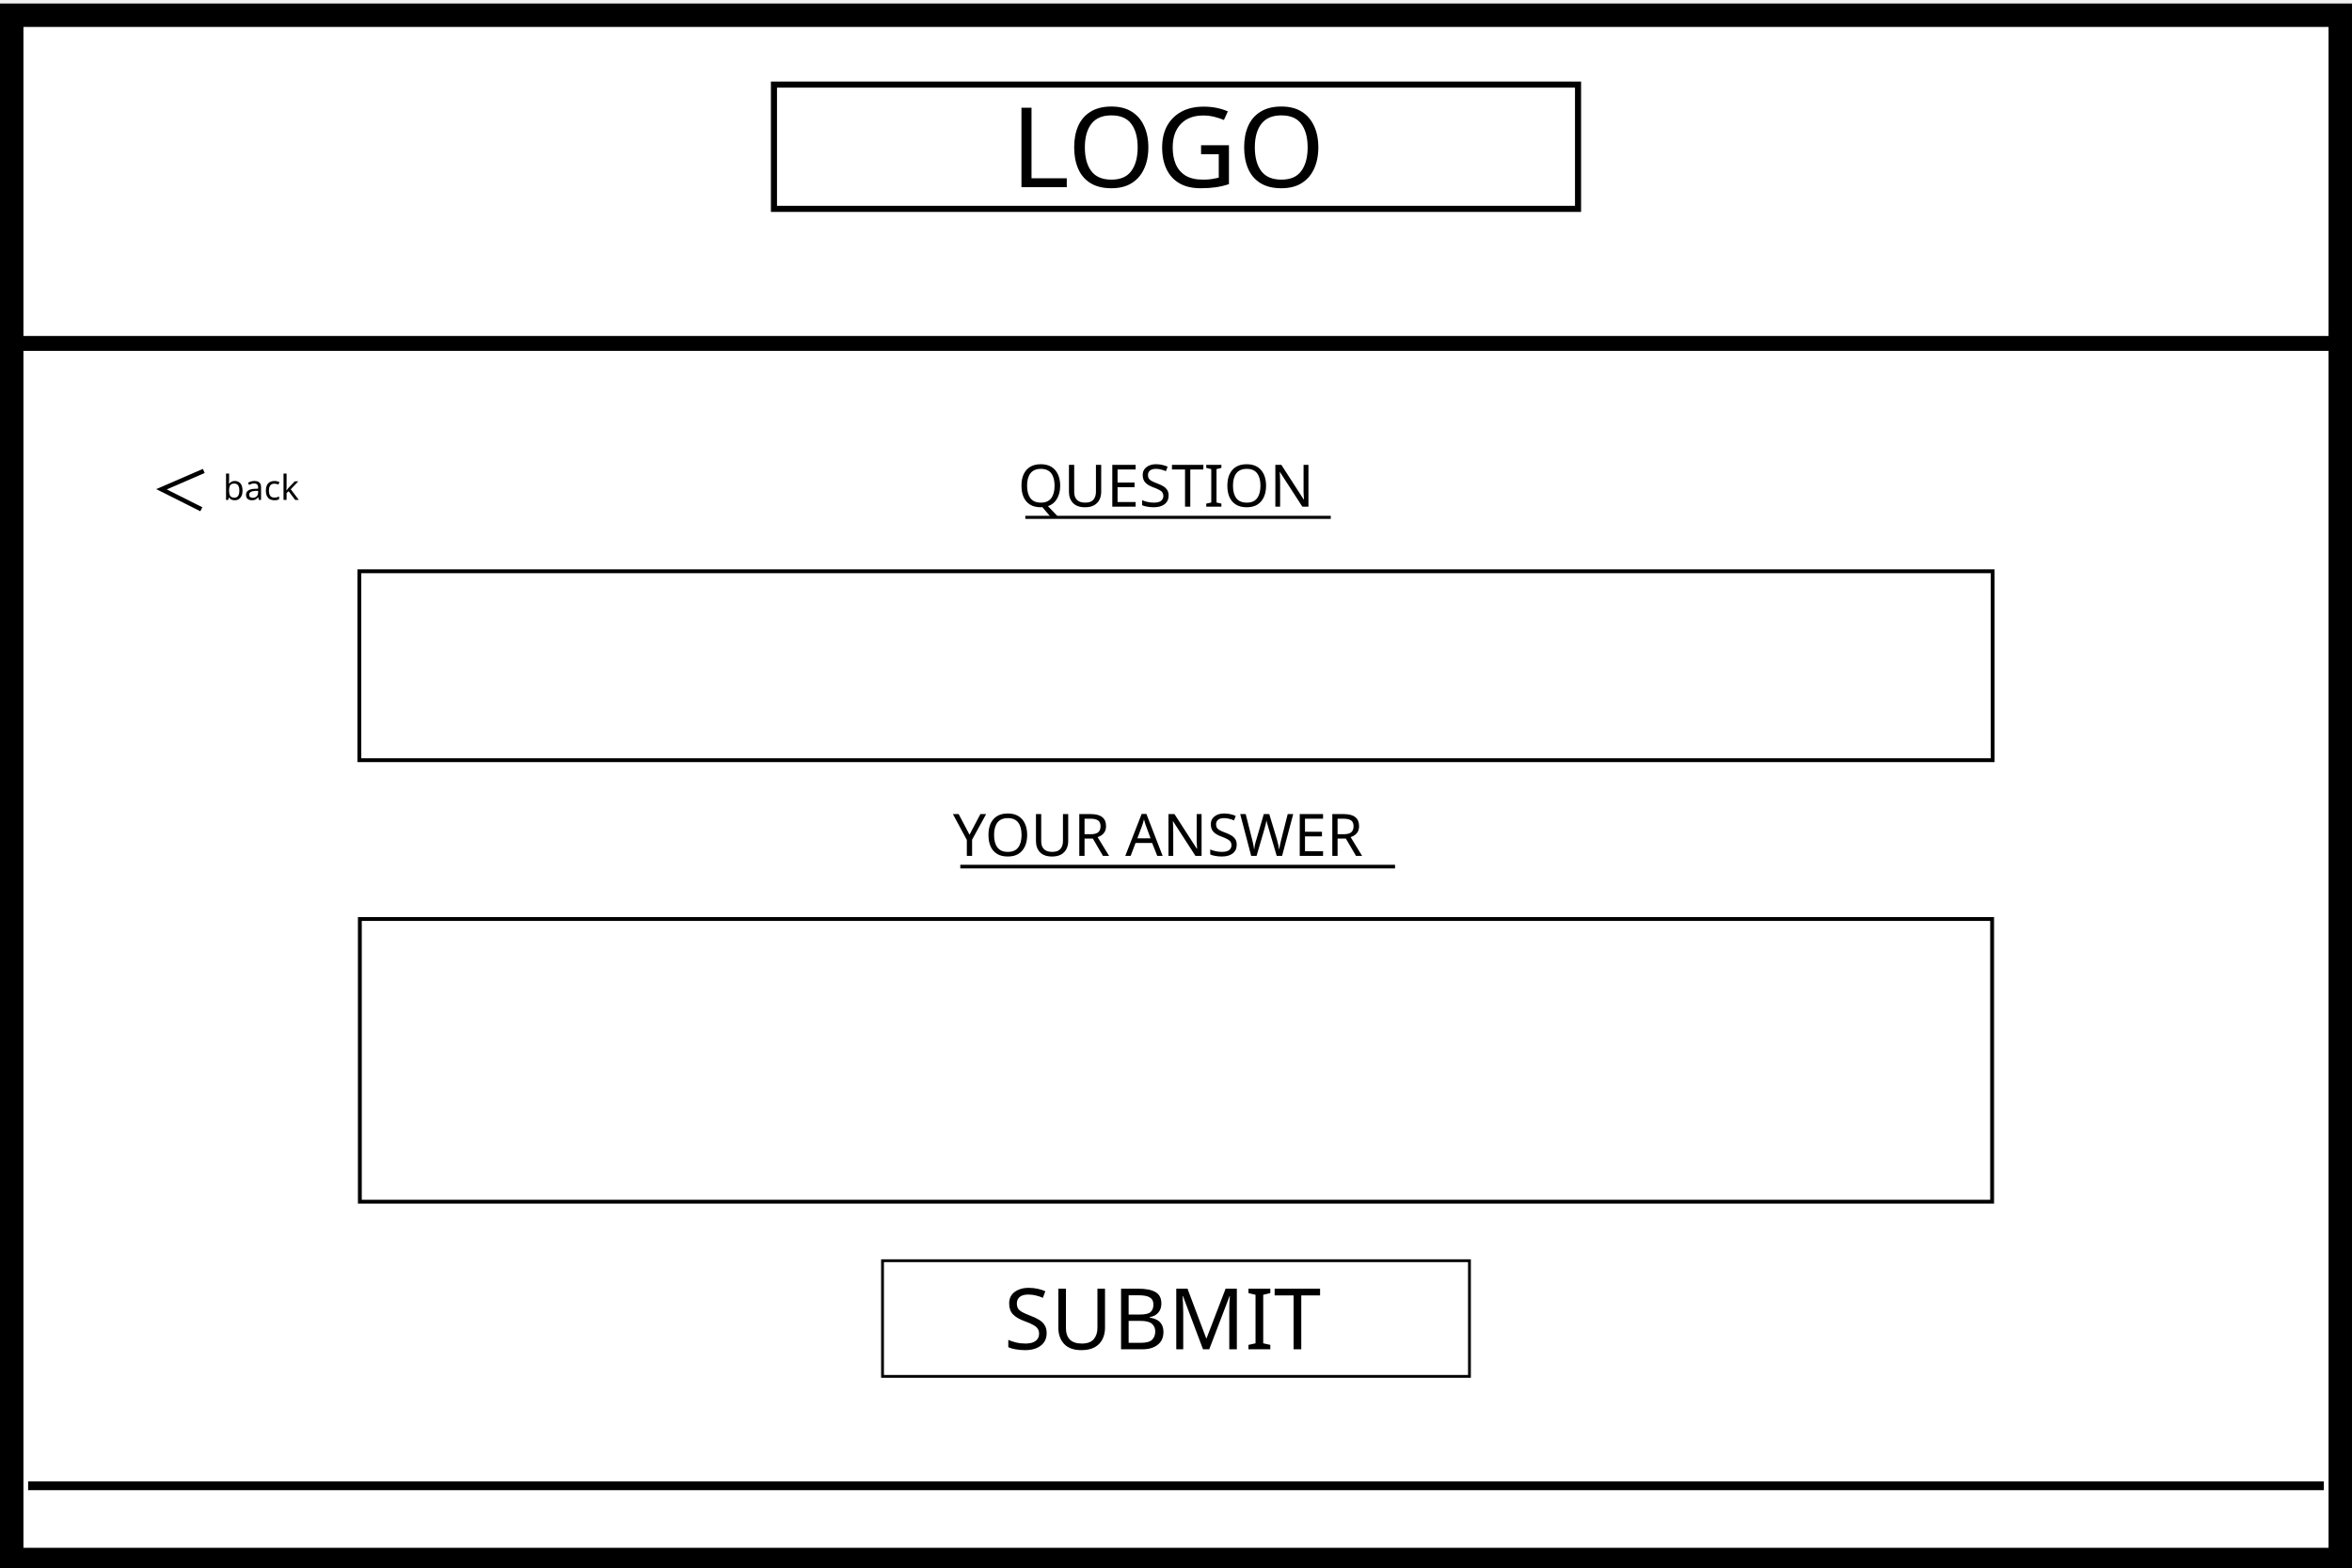
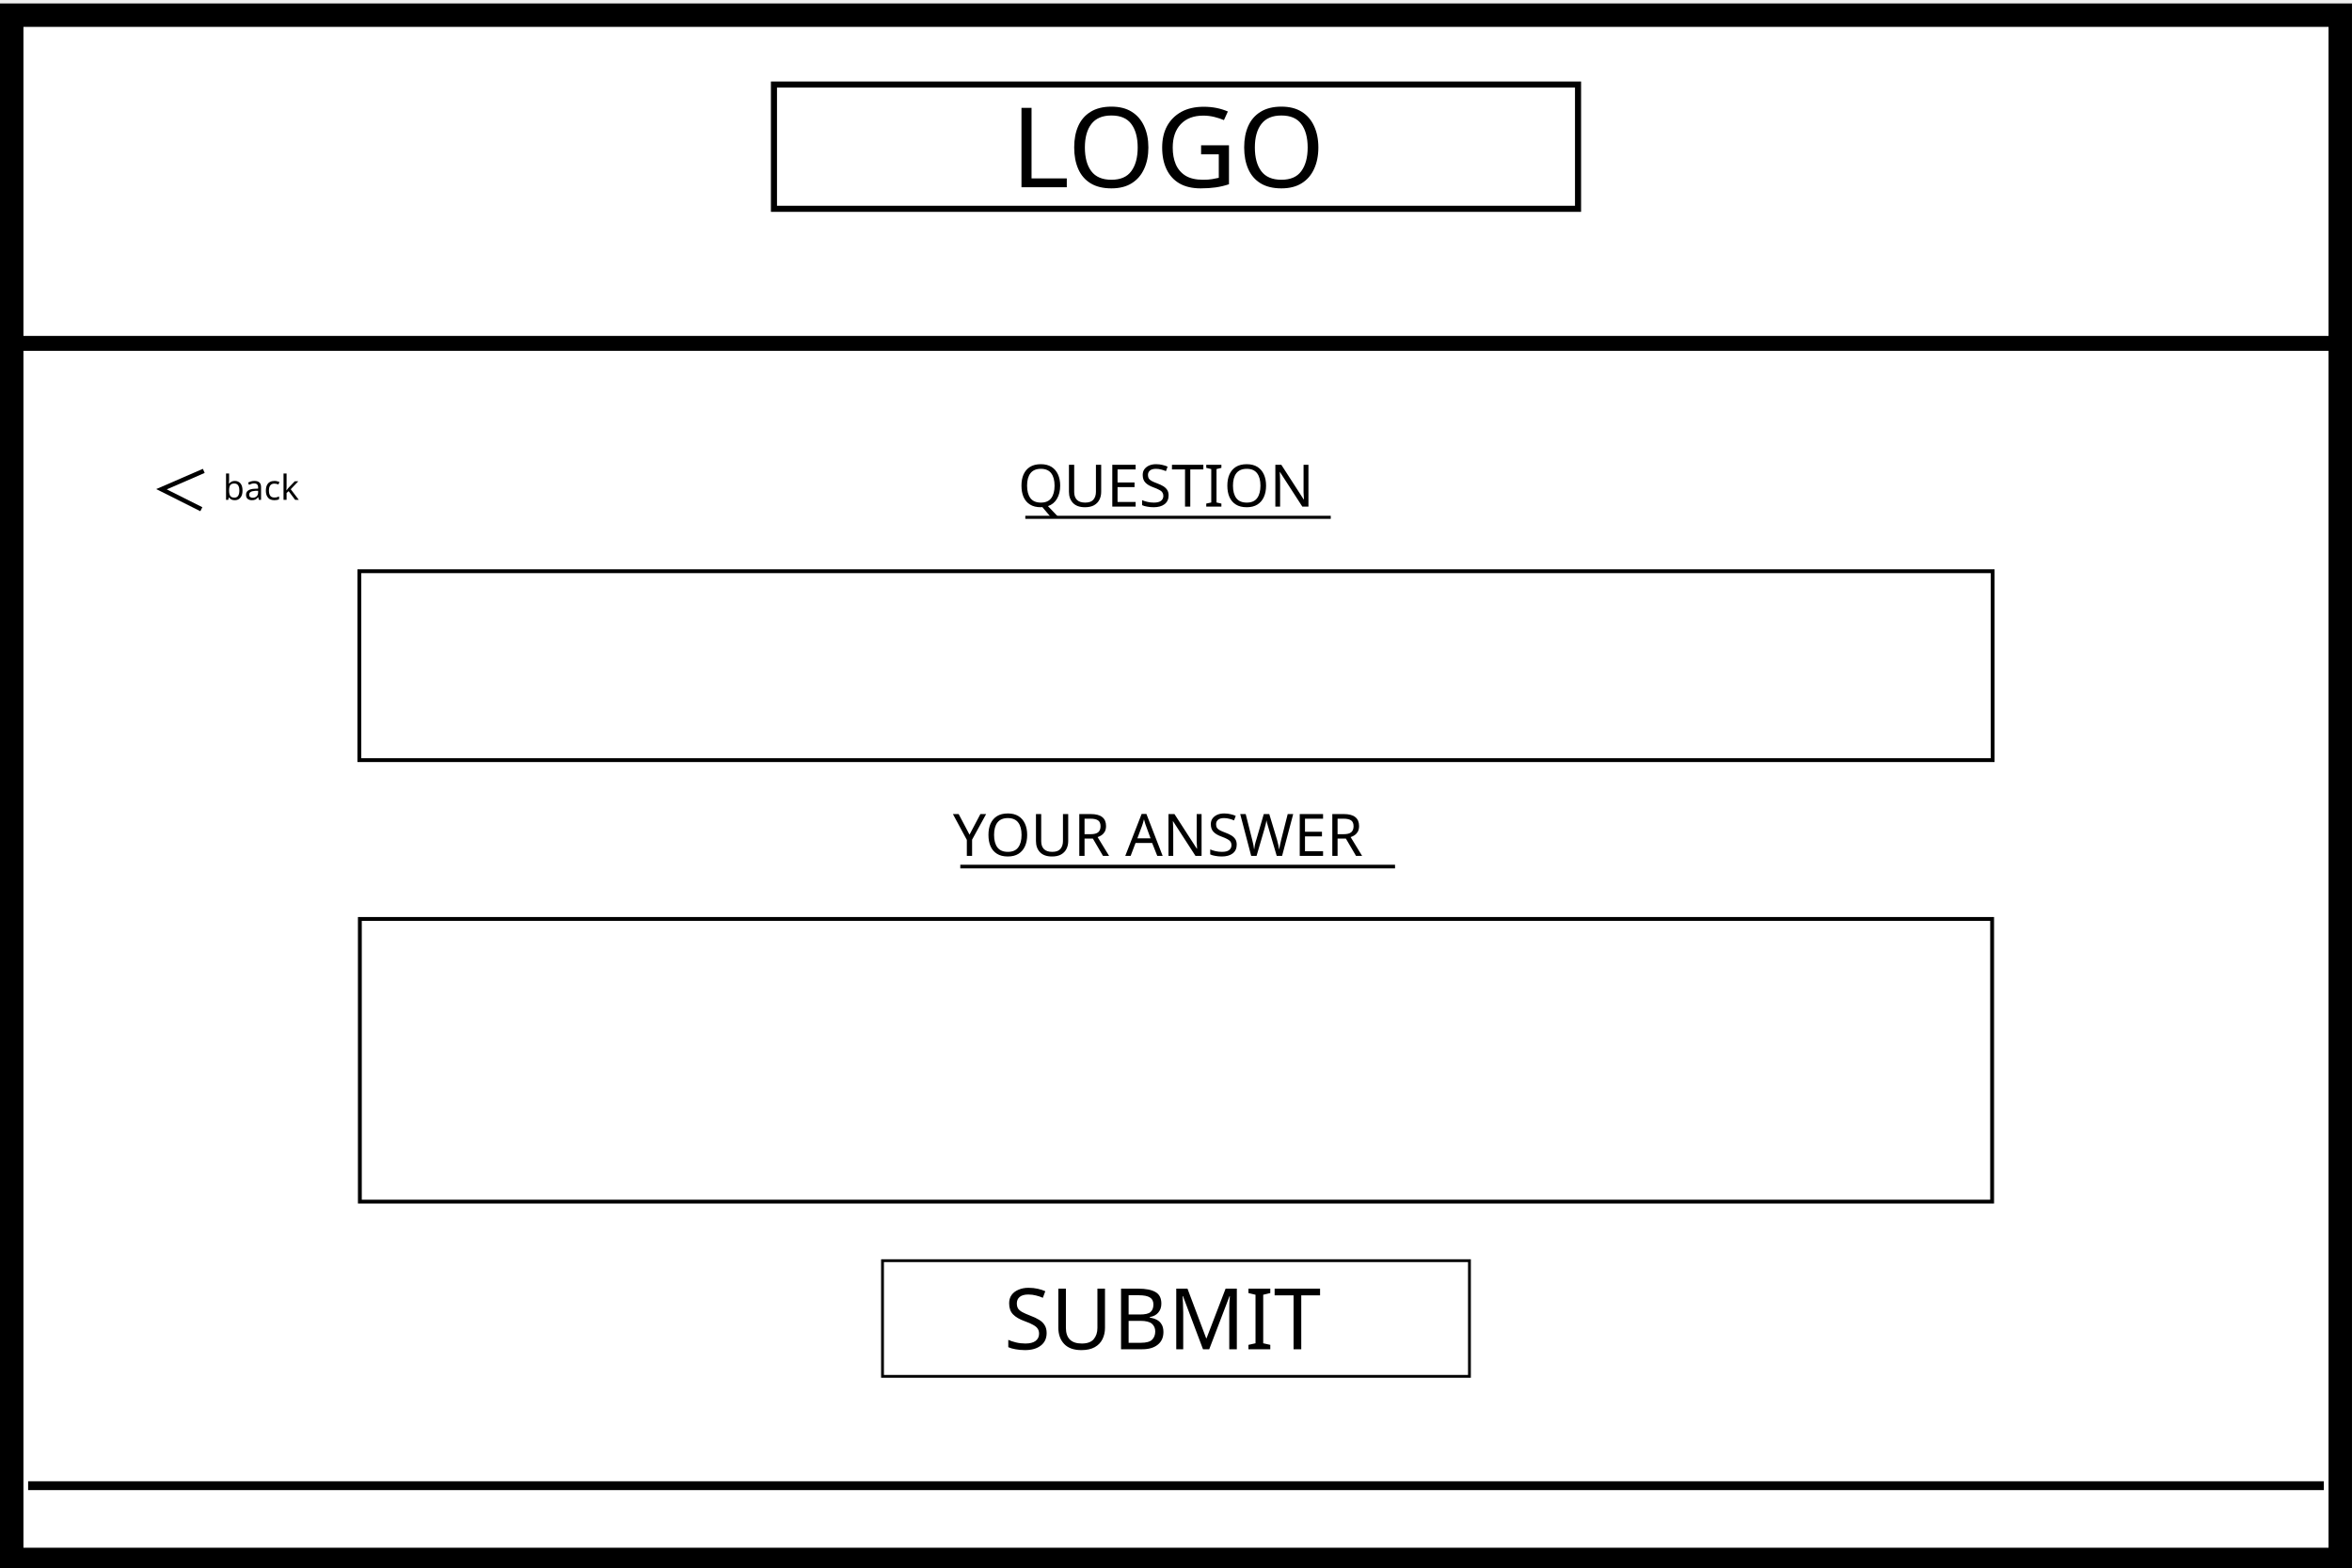
- <svg xmlns="http://www.w3.org/2000/svg" width="300" height="200" viewBox="0 0 300 200" id="svg4294" version="1.1">
-   <defs id="defs4296" />
-   <g id="layer1" transform="translate(0,-852.3623)">
-     <g id="g4477" transform="translate(51.42857,40)">
-       <g id="g4723" transform="translate(-382.7916,764.3327)" />
-       <g id="g4866" transform="matrix(0.9970011,0,0,0.9955091,0.294514,4.547368)">
-         <rect style="opacity:1;fill:#ffffff;fill-opacity:1;stroke:#000000;stroke-width:3;stroke-miterlimit:4;stroke-dasharray:none;stroke-dashoffset:0.253;stroke-opacity:1" id="rect4136" width="297.902" height="197.902" x="-50.38" y="813.411" />
-         <g transform="translate(-386.7916,464.396)" id="g4702">
-           <g id="g4773">
-             <rect y="508.626" x="447.818" height="14.824" width="75.089" id="rect4653" style="opacity:1;fill:none;fill-opacity:1;stroke:#000000;stroke-width:0.361;stroke-miterlimit:4;stroke-dasharray:none;stroke-dashoffset:0.253;stroke-opacity:1" />
-             <text xml:space="preserve" style="font-style:normal;font-weight:normal;font-size:10.867px;line-height:125%;font-family:sans-serif;letter-spacing:0px;word-spacing:0px;fill:#000000;fill-opacity:1;stroke:none;stroke-width:1px;stroke-linecap:butt;stroke-linejoin:miter;stroke-opacity:1" x="463.364" y="519.978" id="text4665">
-               <tspan x="463.364" y="519.978" id="tspan4669">SUBMIT</tspan>
-             </text>
-           </g>
-         </g>
-         <path style="fill:none;fill-rule:evenodd;stroke:#000000;stroke-width:1.132px;stroke-linecap:butt;stroke-linejoin:miter;stroke-opacity:1" d="m -48.28,1001.862 293.702,0" id="path4185" />
-         <g transform="translate(-1.2062988e-6,-13.73393)" id="g4191">
-           <rect style="opacity:1;fill:none;fill-opacity:1;stroke:#000000;stroke-width:0.779;stroke-miterlimit:4;stroke-dasharray:none;stroke-dashoffset:0.253;stroke-opacity:1" id="rect4157" width="102.87" height="15.926" x="47.137" y="836.034" />
-           <text transform="scale(1.005583,0.9944481)" id="text4439" y="853.918" x="76.972" style="font-style:normal;font-weight:normal;font-size:14.329px;line-height:125%;font-family:sans-serif;letter-spacing:0px;word-spacing:0px;fill:#000000;fill-opacity:1;stroke:none;stroke-width:1px;stroke-linecap:butt;stroke-linejoin:miter;stroke-opacity:1" xml:space="preserve">
-             <tspan y="853.918" x="76.972" id="tspan4441">LOGO</tspan>
-           </text>
-         </g>
-         <path style="fill:none;stroke:#000000;stroke-width:1.908;stroke-linecap:butt;stroke-linejoin:miter;stroke-miterlimit:4;stroke-dasharray:none;stroke-opacity:1" d="m -50.268,855.469 296.608,0" id="path3397" />
-         <g transform="translate(-360,63.99693)" id="g4674">
-           <path id="path4691" d="m 334.192,807.814 -5.412,2.348 5.099,2.563" style="fill:none;fill-rule:evenodd;stroke:#000000;stroke-width:0.572px;stroke-linecap:butt;stroke-linejoin:miter;stroke-opacity:1" />
-           <text id="text4693" y="811.521" x="336.663" style="font-style:normal;font-weight:normal;font-size:4.441px;line-height:125%;font-family:sans-serif;letter-spacing:0px;word-spacing:0px;fill:#000000;fill-opacity:1;stroke:none;stroke-width:1px;stroke-linecap:butt;stroke-linejoin:miter;stroke-opacity:1" xml:space="preserve">
-             <tspan y="811.521" x="336.663" id="tspan4695">back</tspan>
-           </text>
-         </g>
-         <g transform="translate(-436.4196,450.396)" id="g4697">
-           <text id="text4673" y="425.995" x="514.77" style="font-style:normal;font-weight:normal;font-size:7.5px;line-height:125%;font-family:sans-serif;letter-spacing:0px;word-spacing:0px;fill:#000000;fill-opacity:1;stroke:none;stroke-width:1px;stroke-linecap:butt;stroke-linejoin:miter;stroke-opacity:1" xml:space="preserve">
-             <tspan y="425.995" x="514.77" id="tspan4675">QUESTION</tspan>
-           </text>
-           <path id="path4677" d="m 515.714,427.362 39.077,0" style="fill:none;fill-rule:evenodd;stroke:#000000;stroke-width:0.392;stroke-linecap:butt;stroke-linejoin:miter;stroke-miterlimit:4;stroke-dasharray:none;stroke-opacity:1" />
-         </g>
-         <rect style="opacity:1;fill:none;fill-opacity:1;stroke:#000000;stroke-width:0.492;stroke-miterlimit:4;stroke-dasharray:none;stroke-dashoffset:0.253;stroke-opacity:1" id="rect4679" width="208.952" height="24.21" x="-5.904" y="884.669" />
-         <rect y="929.232" x="-5.841" height="36.226" width="208.825" id="rect4685" style="opacity:1;fill:none;fill-opacity:1;stroke:#000000;stroke-width:0.492;stroke-miterlimit:4;stroke-dasharray:none;stroke-dashoffset:0.253;stroke-opacity:1" />
-         <g transform="translate(0,0.7576144)" id="g4859">
-           <g transform="translate(-424.7374,494.396)" id="g4708">
-             <g id="g4716">
-               <text xml:space="preserve" style="font-style:normal;font-weight:normal;font-size:7.5px;line-height:125%;font-family:sans-serif;letter-spacing:0px;word-spacing:0px;fill:#000000;fill-opacity:1;stroke:none;stroke-width:1px;stroke-linecap:butt;stroke-linejoin:miter;stroke-opacity:1" x="494.77" y="425.995" id="text4710">
-                 <tspan id="tspan4712" x="494.77" y="425.995">YOUR ANSWER</tspan>
-               </text>
-               <path style="fill:none;fill-rule:evenodd;stroke:#000000;stroke-width:0.468;stroke-linecap:butt;stroke-linejoin:miter;stroke-miterlimit:4;stroke-dasharray:none;stroke-opacity:1" d="m 495.714,427.362 55.618,0" id="path4714" />
-             </g>
-           </g>
-         </g>
-       </g>
-     </g>
+ <svg xmlns="http://www.w3.org/2000/svg" width="300" height="200" viewBox="0 0 300 200">
+   <path fill="#fff" stroke="#000" stroke-width="3" stroke-dashoffset=".253" d="M-50.38 813.41h297.902v197.903H-50.38z" transform="matrix(.997 0 0 .9955 51.723 -807.815)" />
+   <path fill="none" stroke="#000" stroke-width=".361" stroke-dashoffset=".253" d="M447.818 508.626h75.09v14.824h-75.09z" transform="matrix(.997 0 0 .9955 -333.91 -345.504)" />
+   <text style="line-height:125%" x="463.364" y="519.978" font-size="10.867" font-family="sans-serif" letter-spacing="0" word-spacing="0" transform="matrix(.997 0 0 .9955 -333.91 -345.504)">
+     <tspan x="463.364" y="519.978">SUBMIT</tspan>
+   </text>
+   <path d="M-48.28 1001.862h293.702" fill="none" stroke="#000" stroke-width="1.132" transform="matrix(.997 0 0 .9955 51.723 -807.815)" />
+   <path fill="none" stroke="#000" stroke-width=".779" stroke-dashoffset=".253" d="M47.137 836.034h102.87v15.926H47.137z" transform="matrix(.997 0 0 .9955 51.723 -821.487)" />
+   <text transform="matrix(1.0026 0 0 .99 51.723 -821.487)" y="853.918" x="76.972" style="line-height:125%" font-size="14.329" font-family="sans-serif" letter-spacing="0" word-spacing="0">
+     <tspan y="853.918" x="76.972">LOGO</tspan>
+   </text>
+   <path d="M-50.268 855.47H246.34" fill="none" stroke="#000" stroke-width="1.908" transform="matrix(.997 0 0 .9955 51.723 -807.815)" />
+   <path d="M334.192 807.814l-5.41 2.35 5.098 2.562" fill="none" stroke="#000" stroke-width=".572" transform="matrix(.997 0 0 .9955 -307.197 -744.105)" />
+   <text y="811.521" x="336.663" style="line-height:125%" font-size="4.441" font-family="sans-serif" letter-spacing="0" word-spacing="0" transform="matrix(.997 0 0 .9955 -307.197 -744.105)">
+     <tspan y="811.521" x="336.663">back</tspan>
+   </text>
+   <text y="425.995" x="514.77" style="line-height:125%" font-size="7.5" font-family="sans-serif" letter-spacing="0" word-spacing="0" transform="matrix(.997 0 0 .9955 -383.388 -359.442)">
+     <tspan y="425.995" x="514.77">QUESTION</tspan>
+   </text>
+   <path d="M515.714 427.362h39.077" fill="none" stroke="#000" stroke-width=".392" transform="matrix(.997 0 0 .9955 -383.388 -359.442)" />
+   <path fill="none" stroke="#000" stroke-width=".492" stroke-dashoffset=".253" d="M-5.904 884.67h208.952v24.21H-5.904zM-5.84 929.232h208.824v36.226H-5.84z" transform="matrix(.997 0 0 .9955 51.723 -807.815)" />
+   <g>
+     <text style="line-height:125%" x="494.77" y="425.995" font-size="7.5" font-family="sans-serif" letter-spacing="0" word-spacing="0" transform="matrix(.997 0 0 .9955 -371.74 -314.885)">
+       <tspan x="494.77" y="425.995">YOUR ANSWER</tspan>
+     </text>
+     <path d="M495.714 427.362h55.618" fill="none" stroke="#000" stroke-width=".468" transform="matrix(.997 0 0 .9955 -371.74 -314.885)" />
  </g>
</svg>
